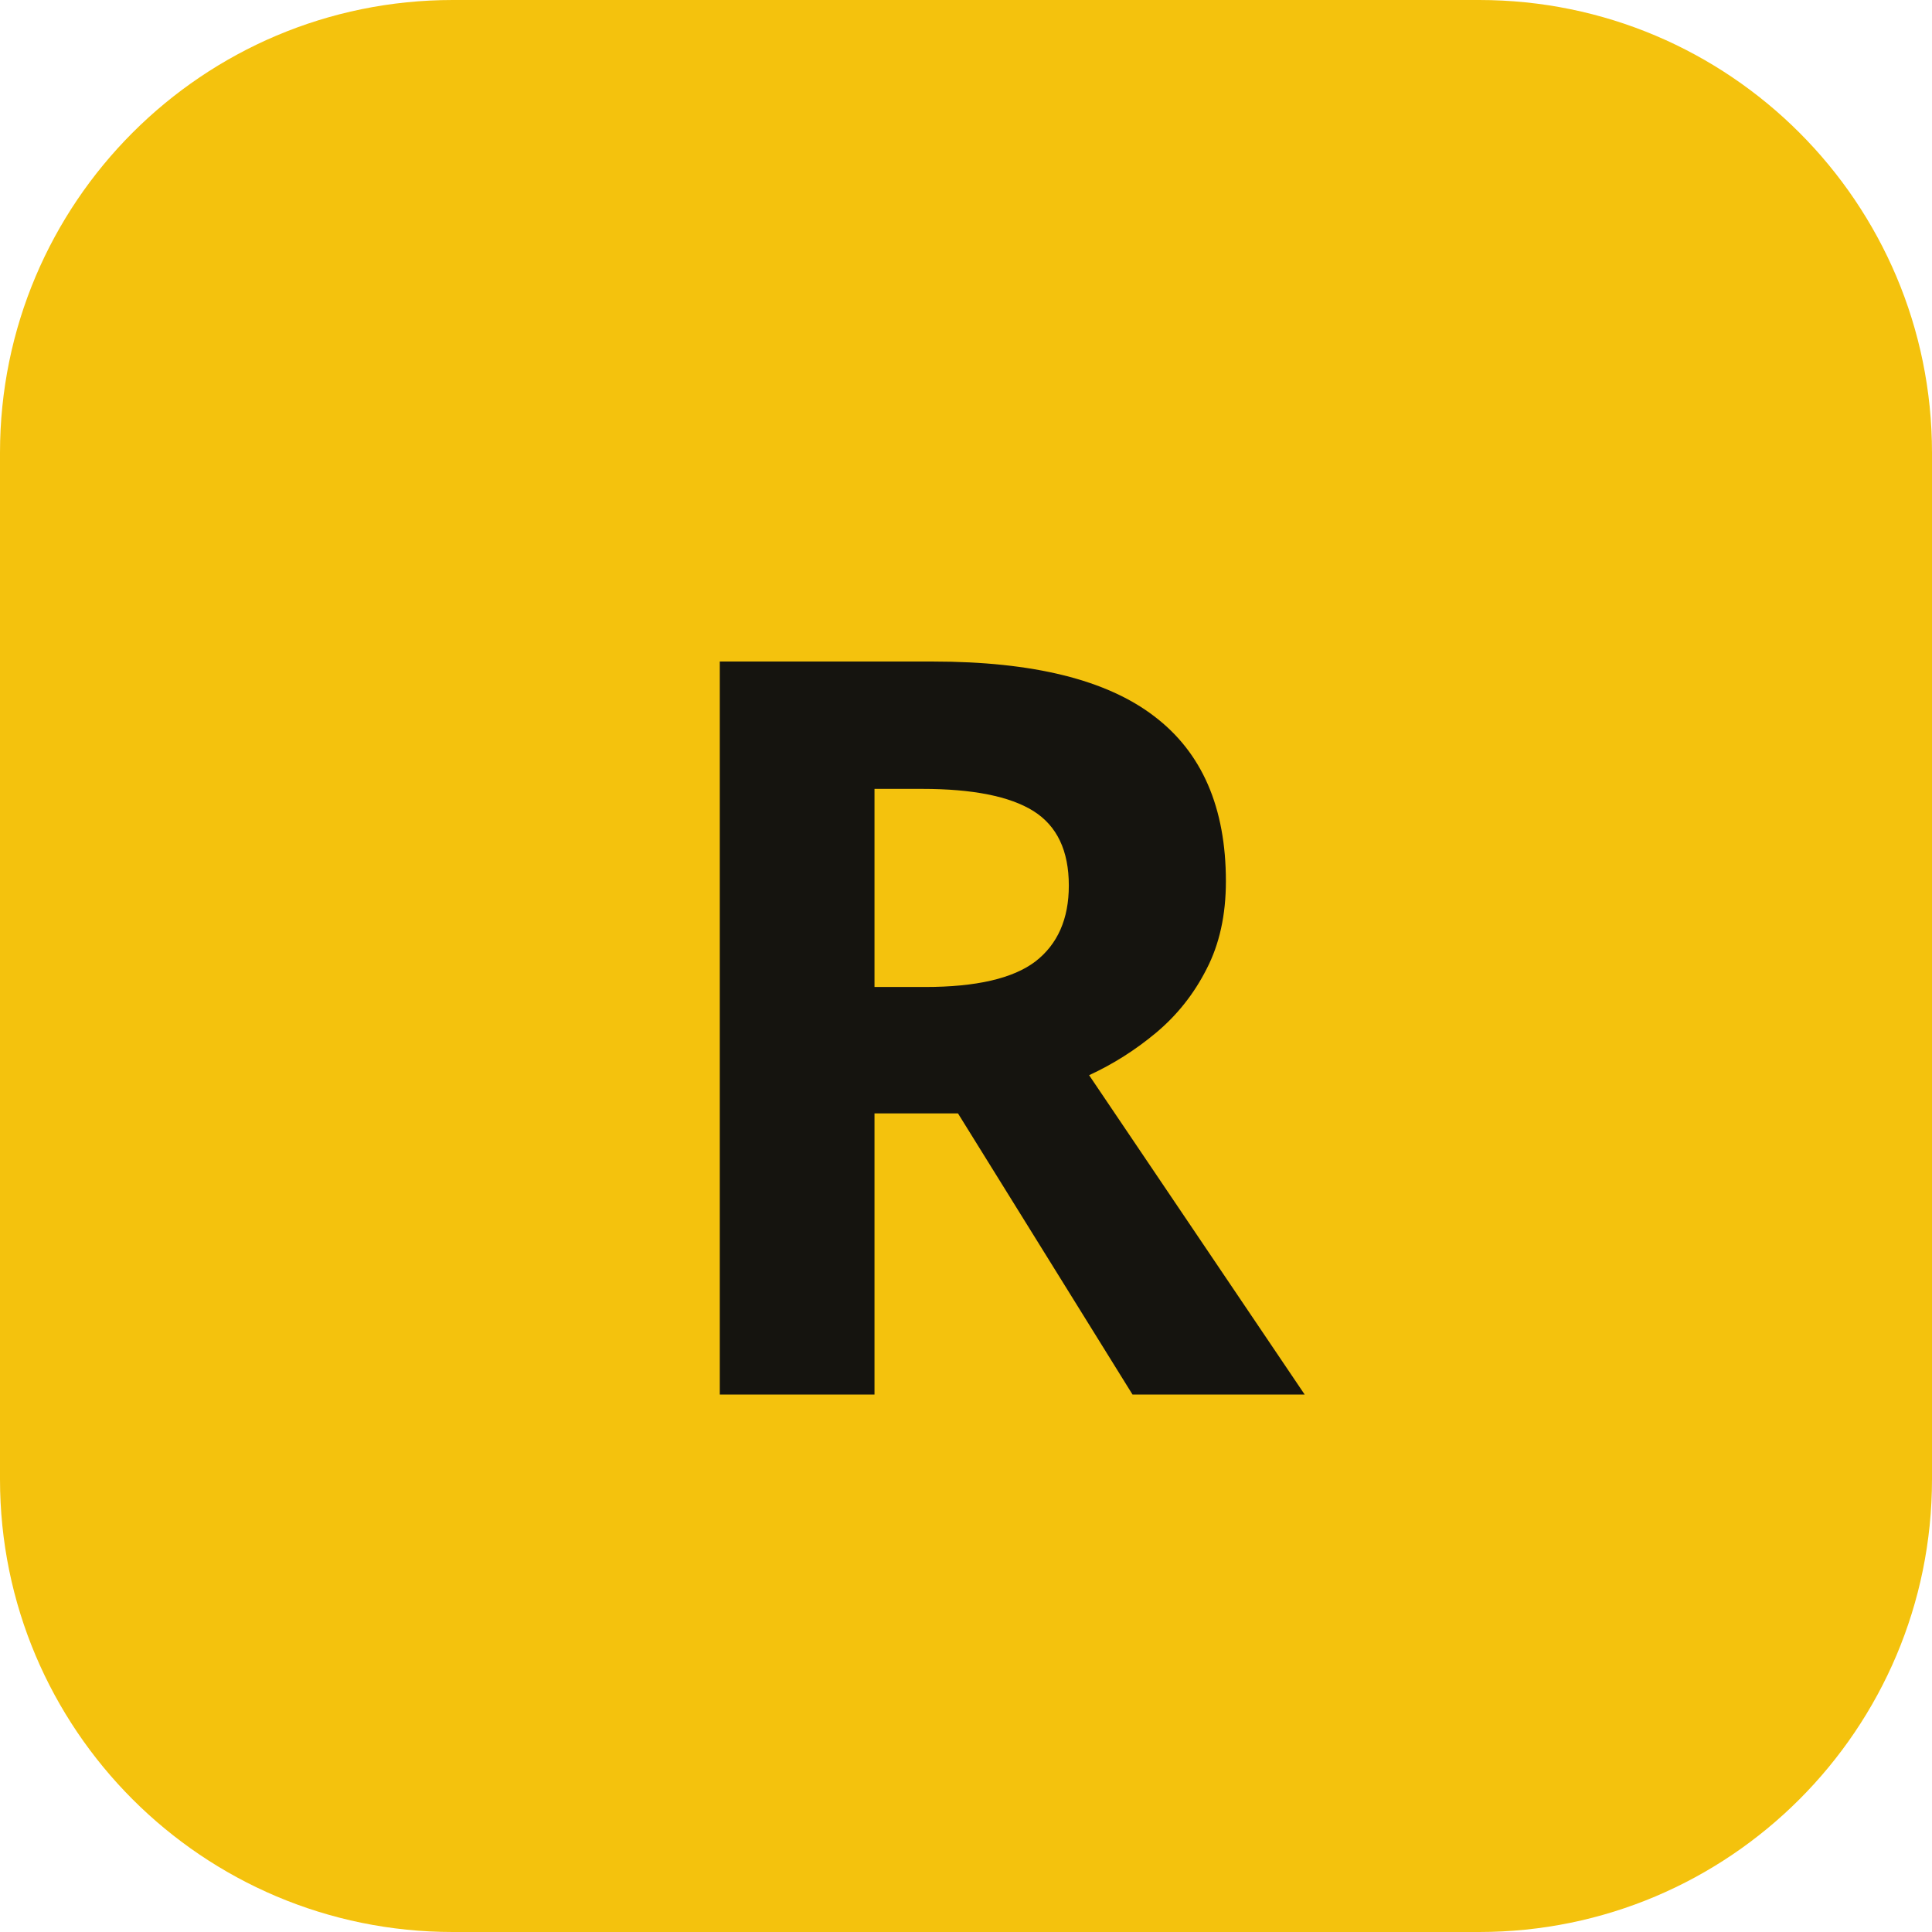
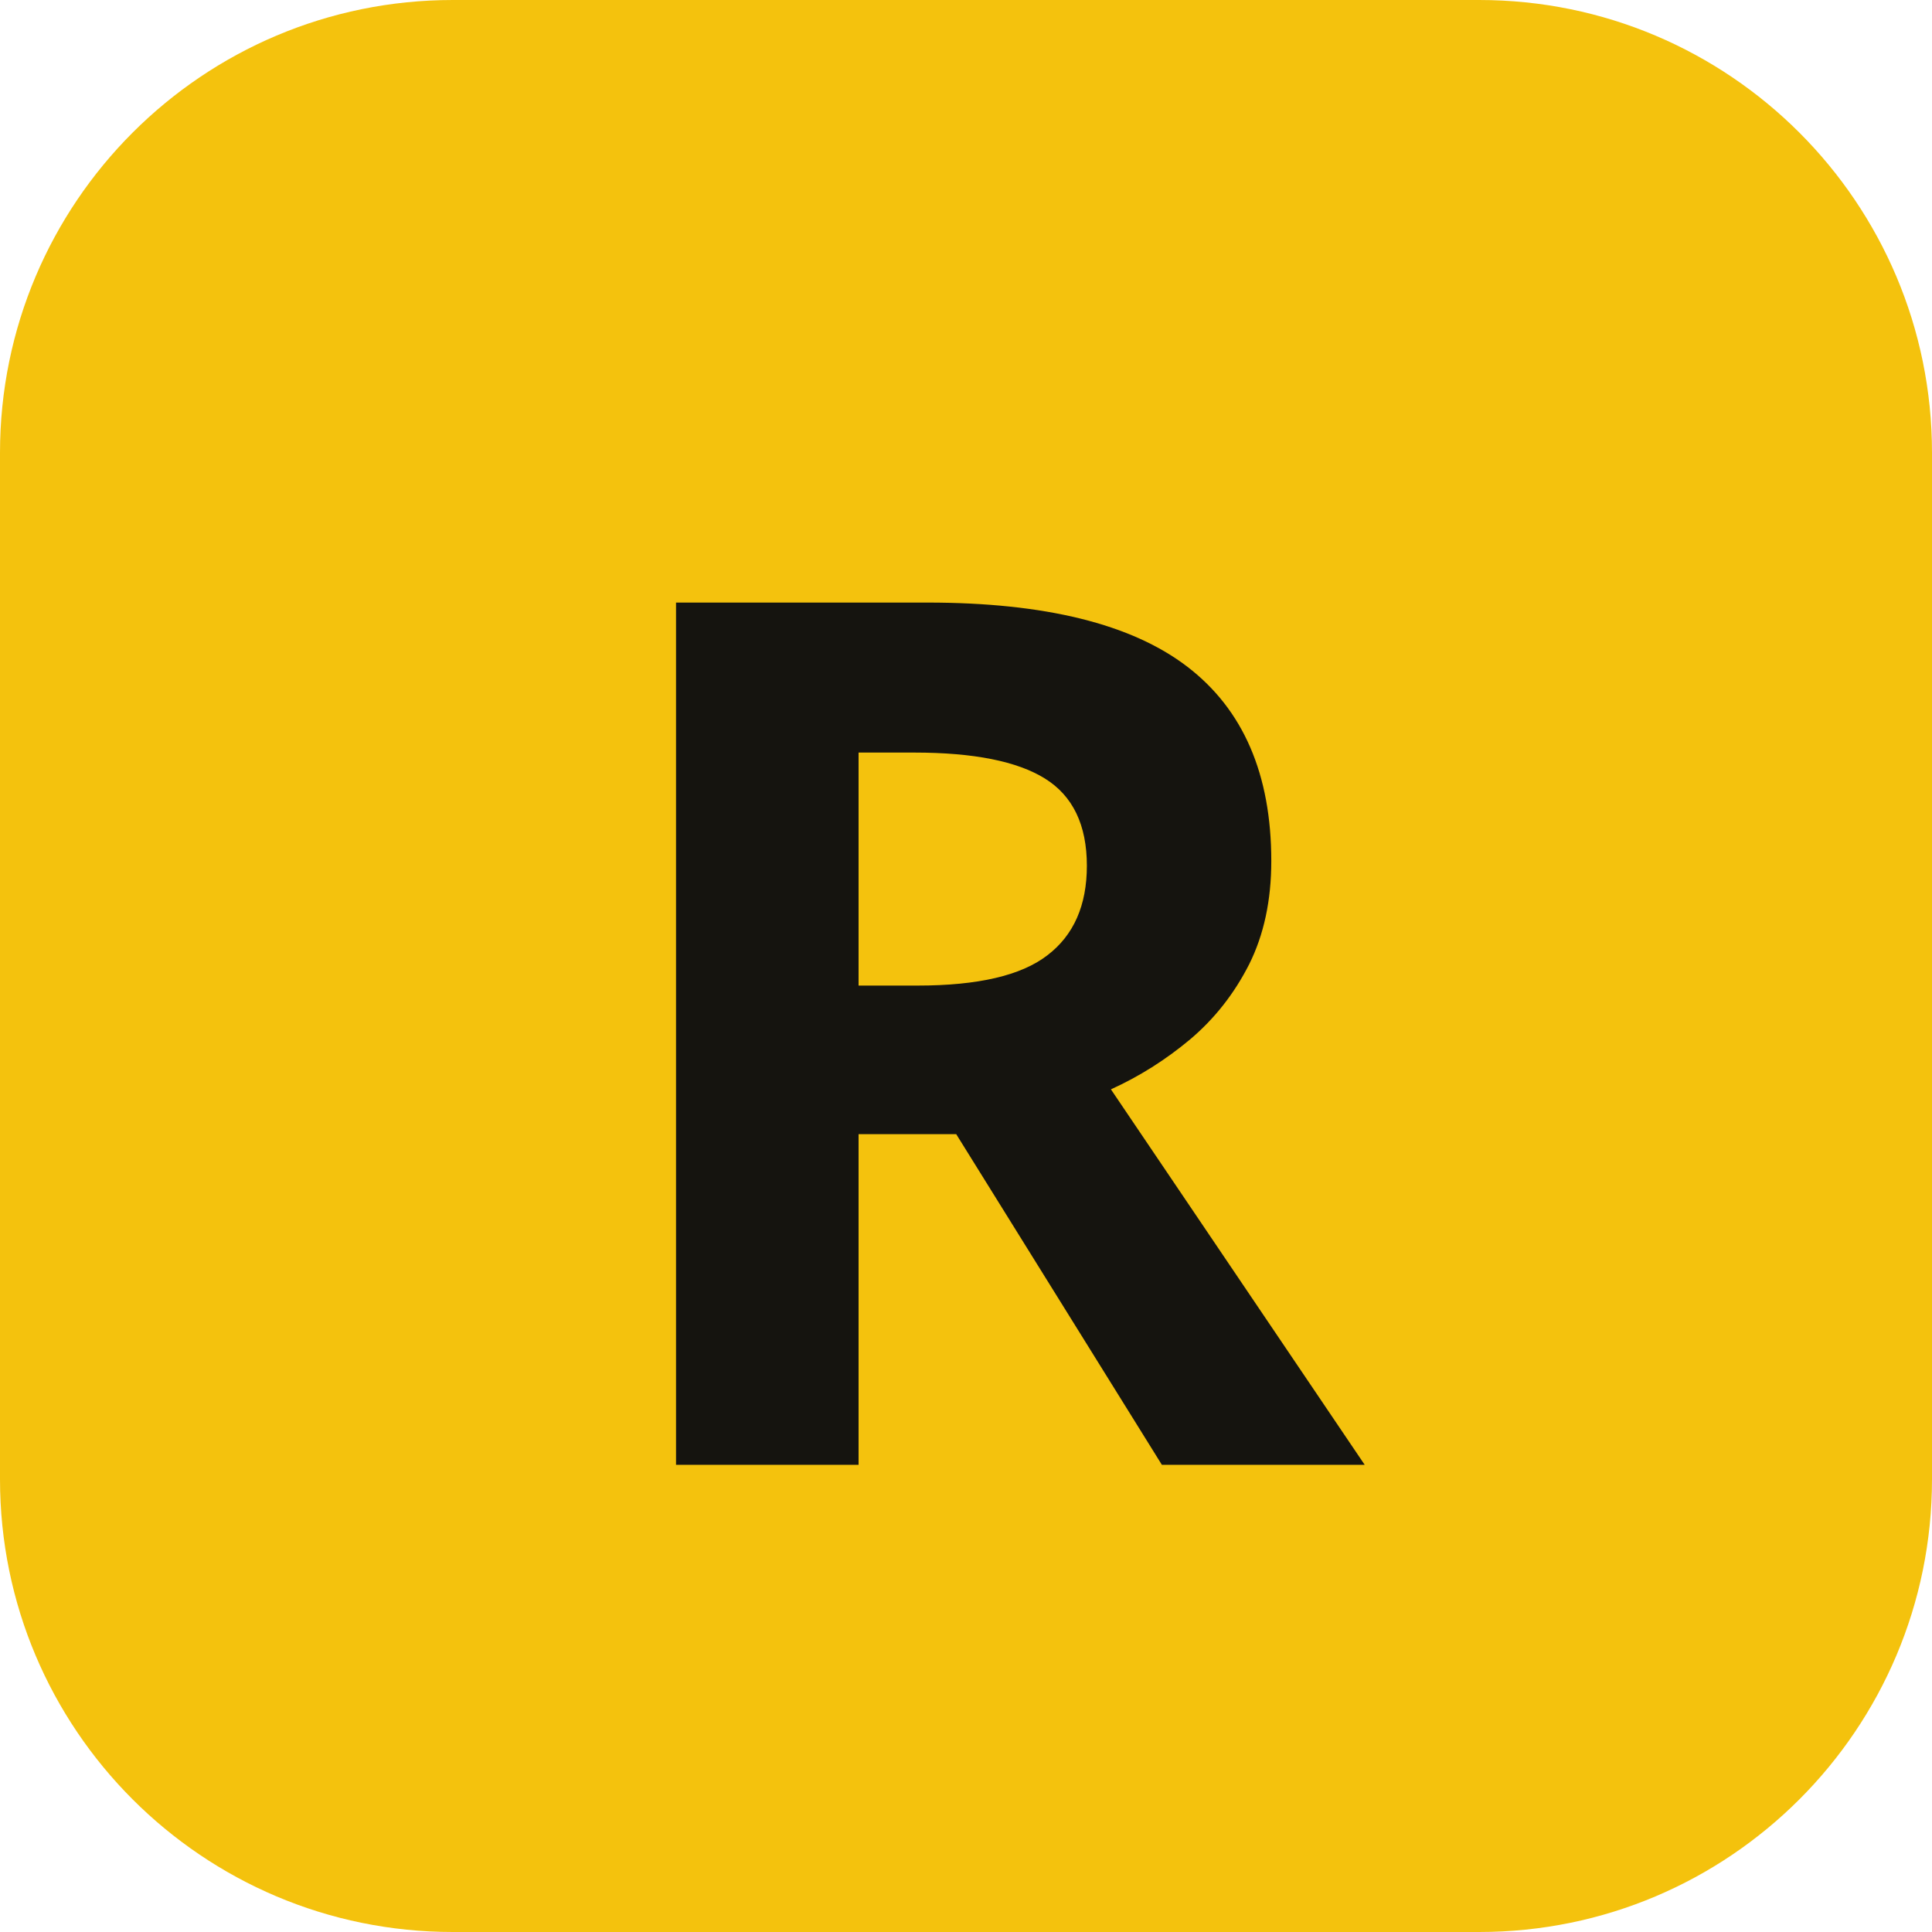
<svg xmlns="http://www.w3.org/2000/svg" viewBox="0 0 64 64">
  <rect width="64" height="64" rx="15" fill="#f4c20d" />
-   <text x="32" y="33" text-anchor="middle" dominant-baseline="central" font-family="Archivo, system-ui, sans-serif" font-weight="900" font-size="34" letter-spacing="-1" fill="#15140f">R</text>
+   <text x="32" y="33" text-anchor="middle" dominant-baseline="central" font-family="Archivo, system-ui, sans-serif" font-weight="900" font-size="40" fill="#15140f">R</text>
</svg>
